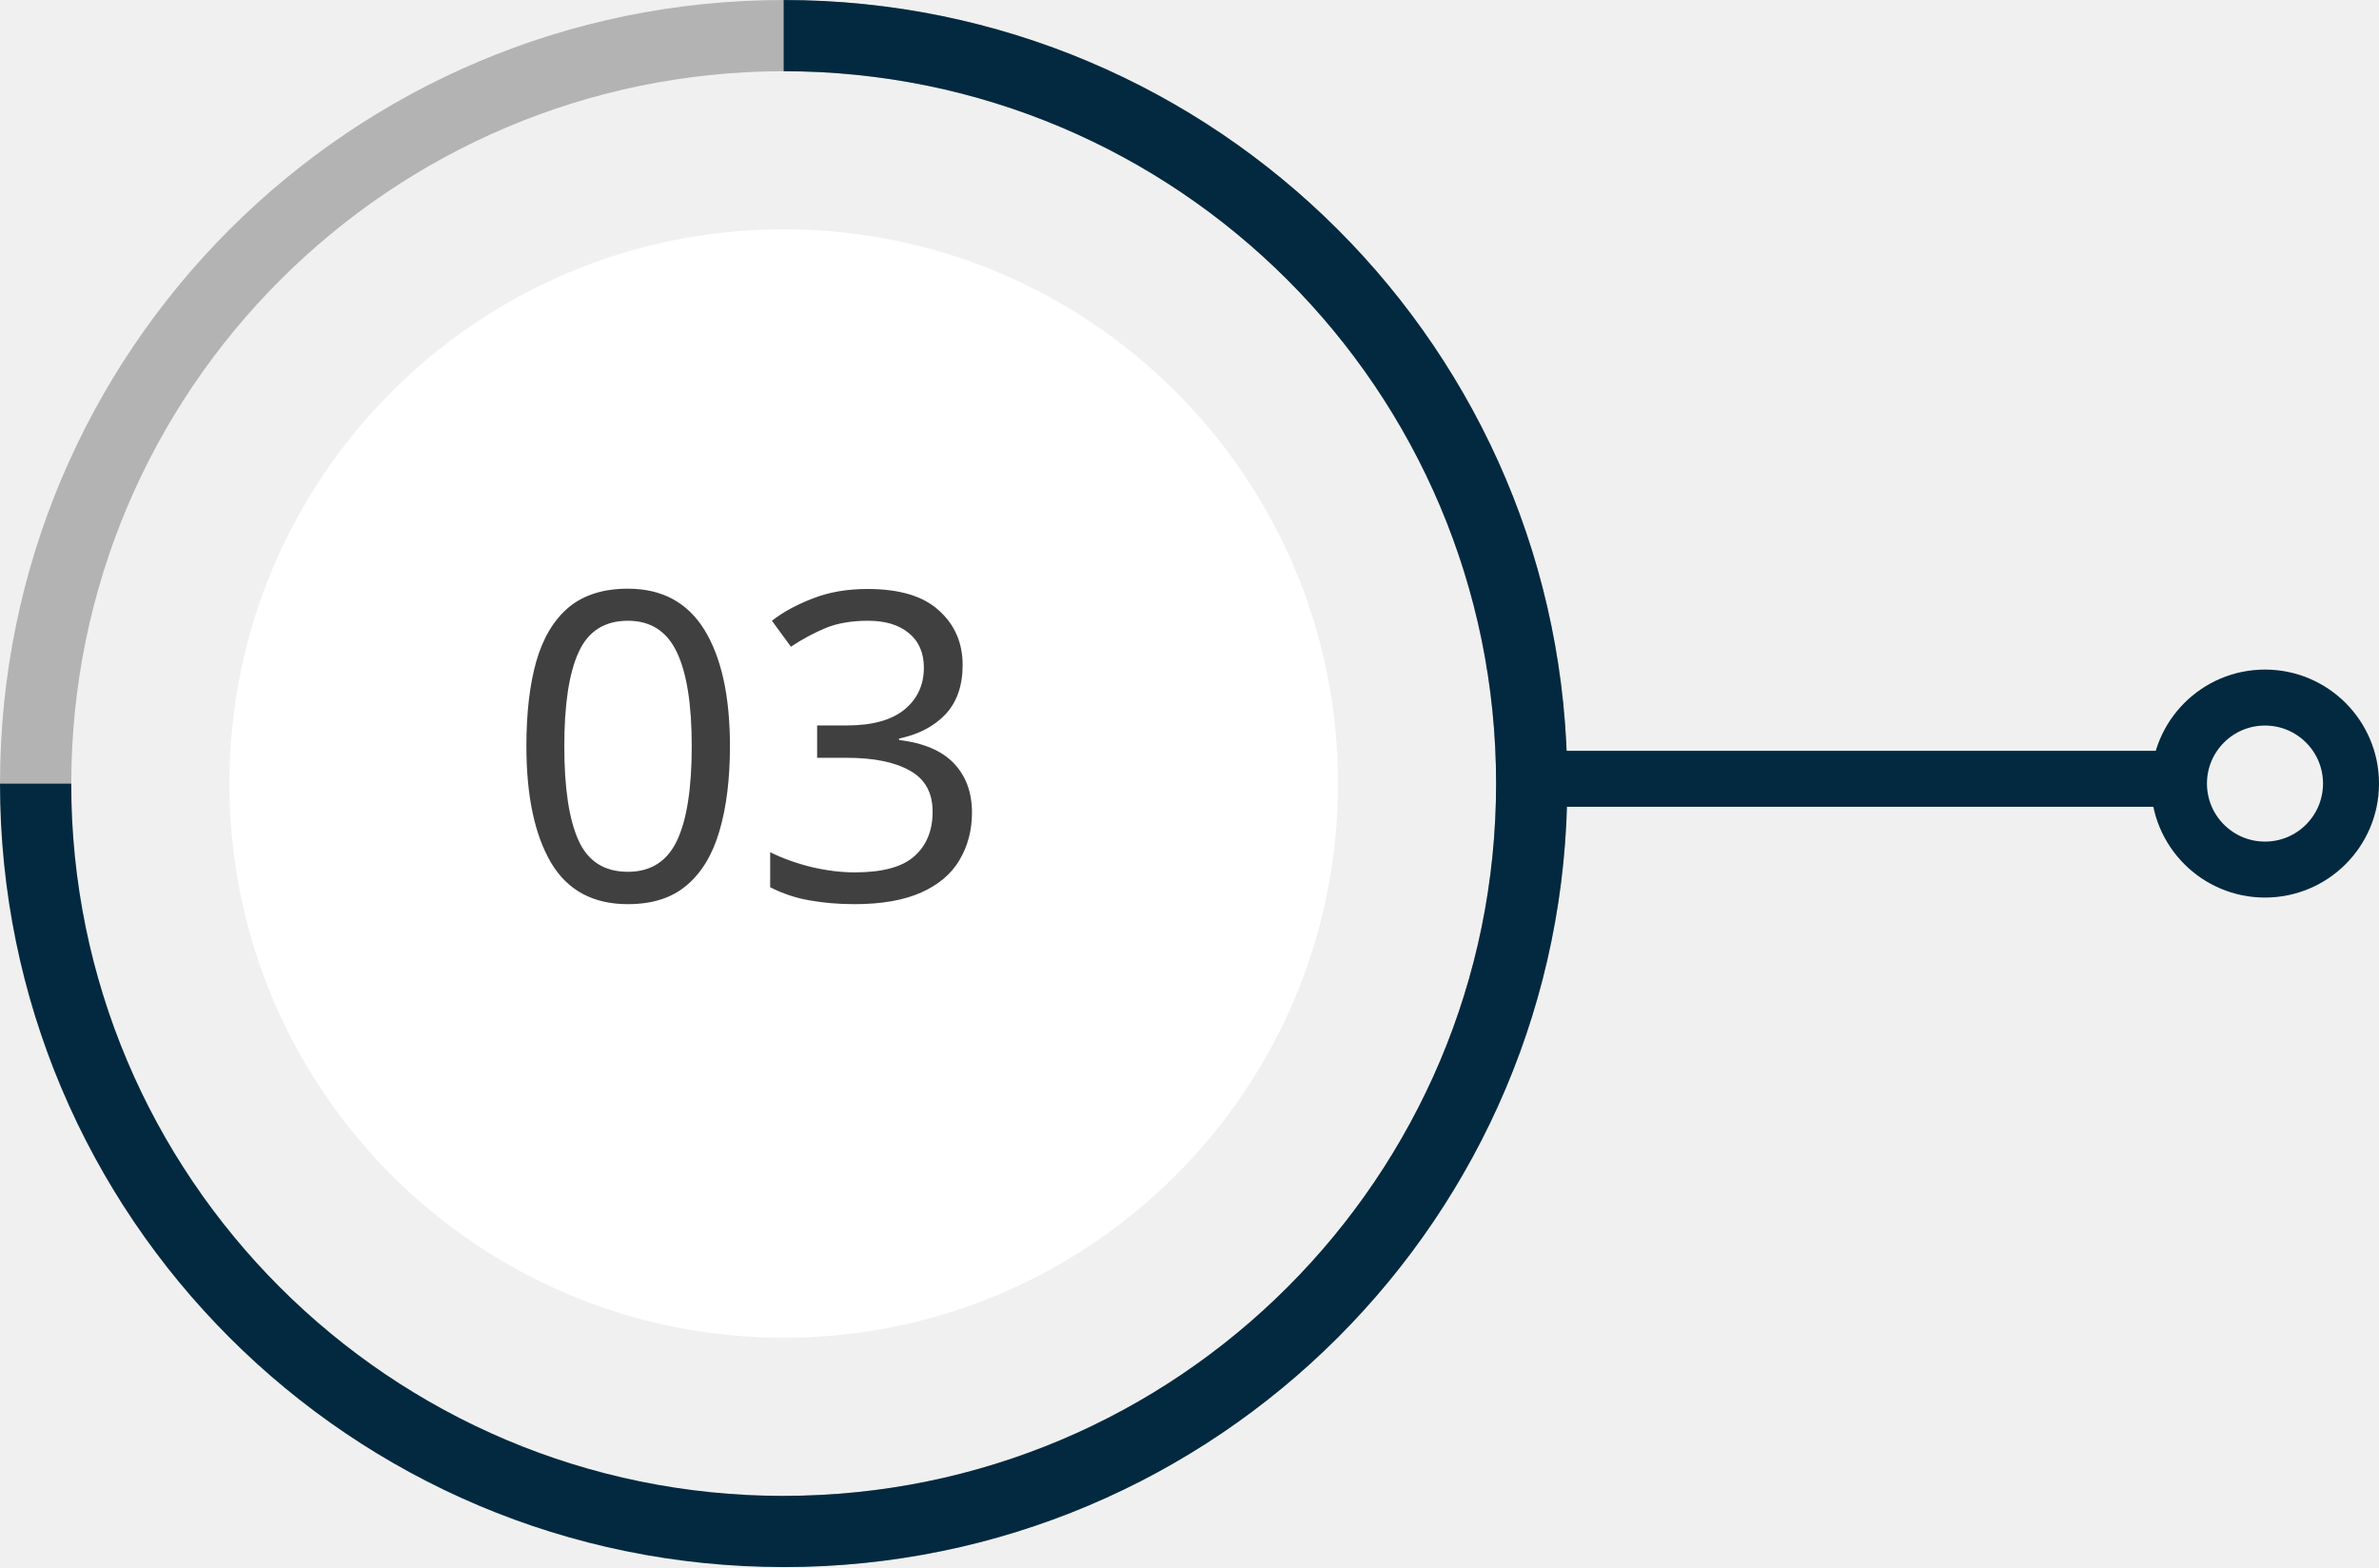
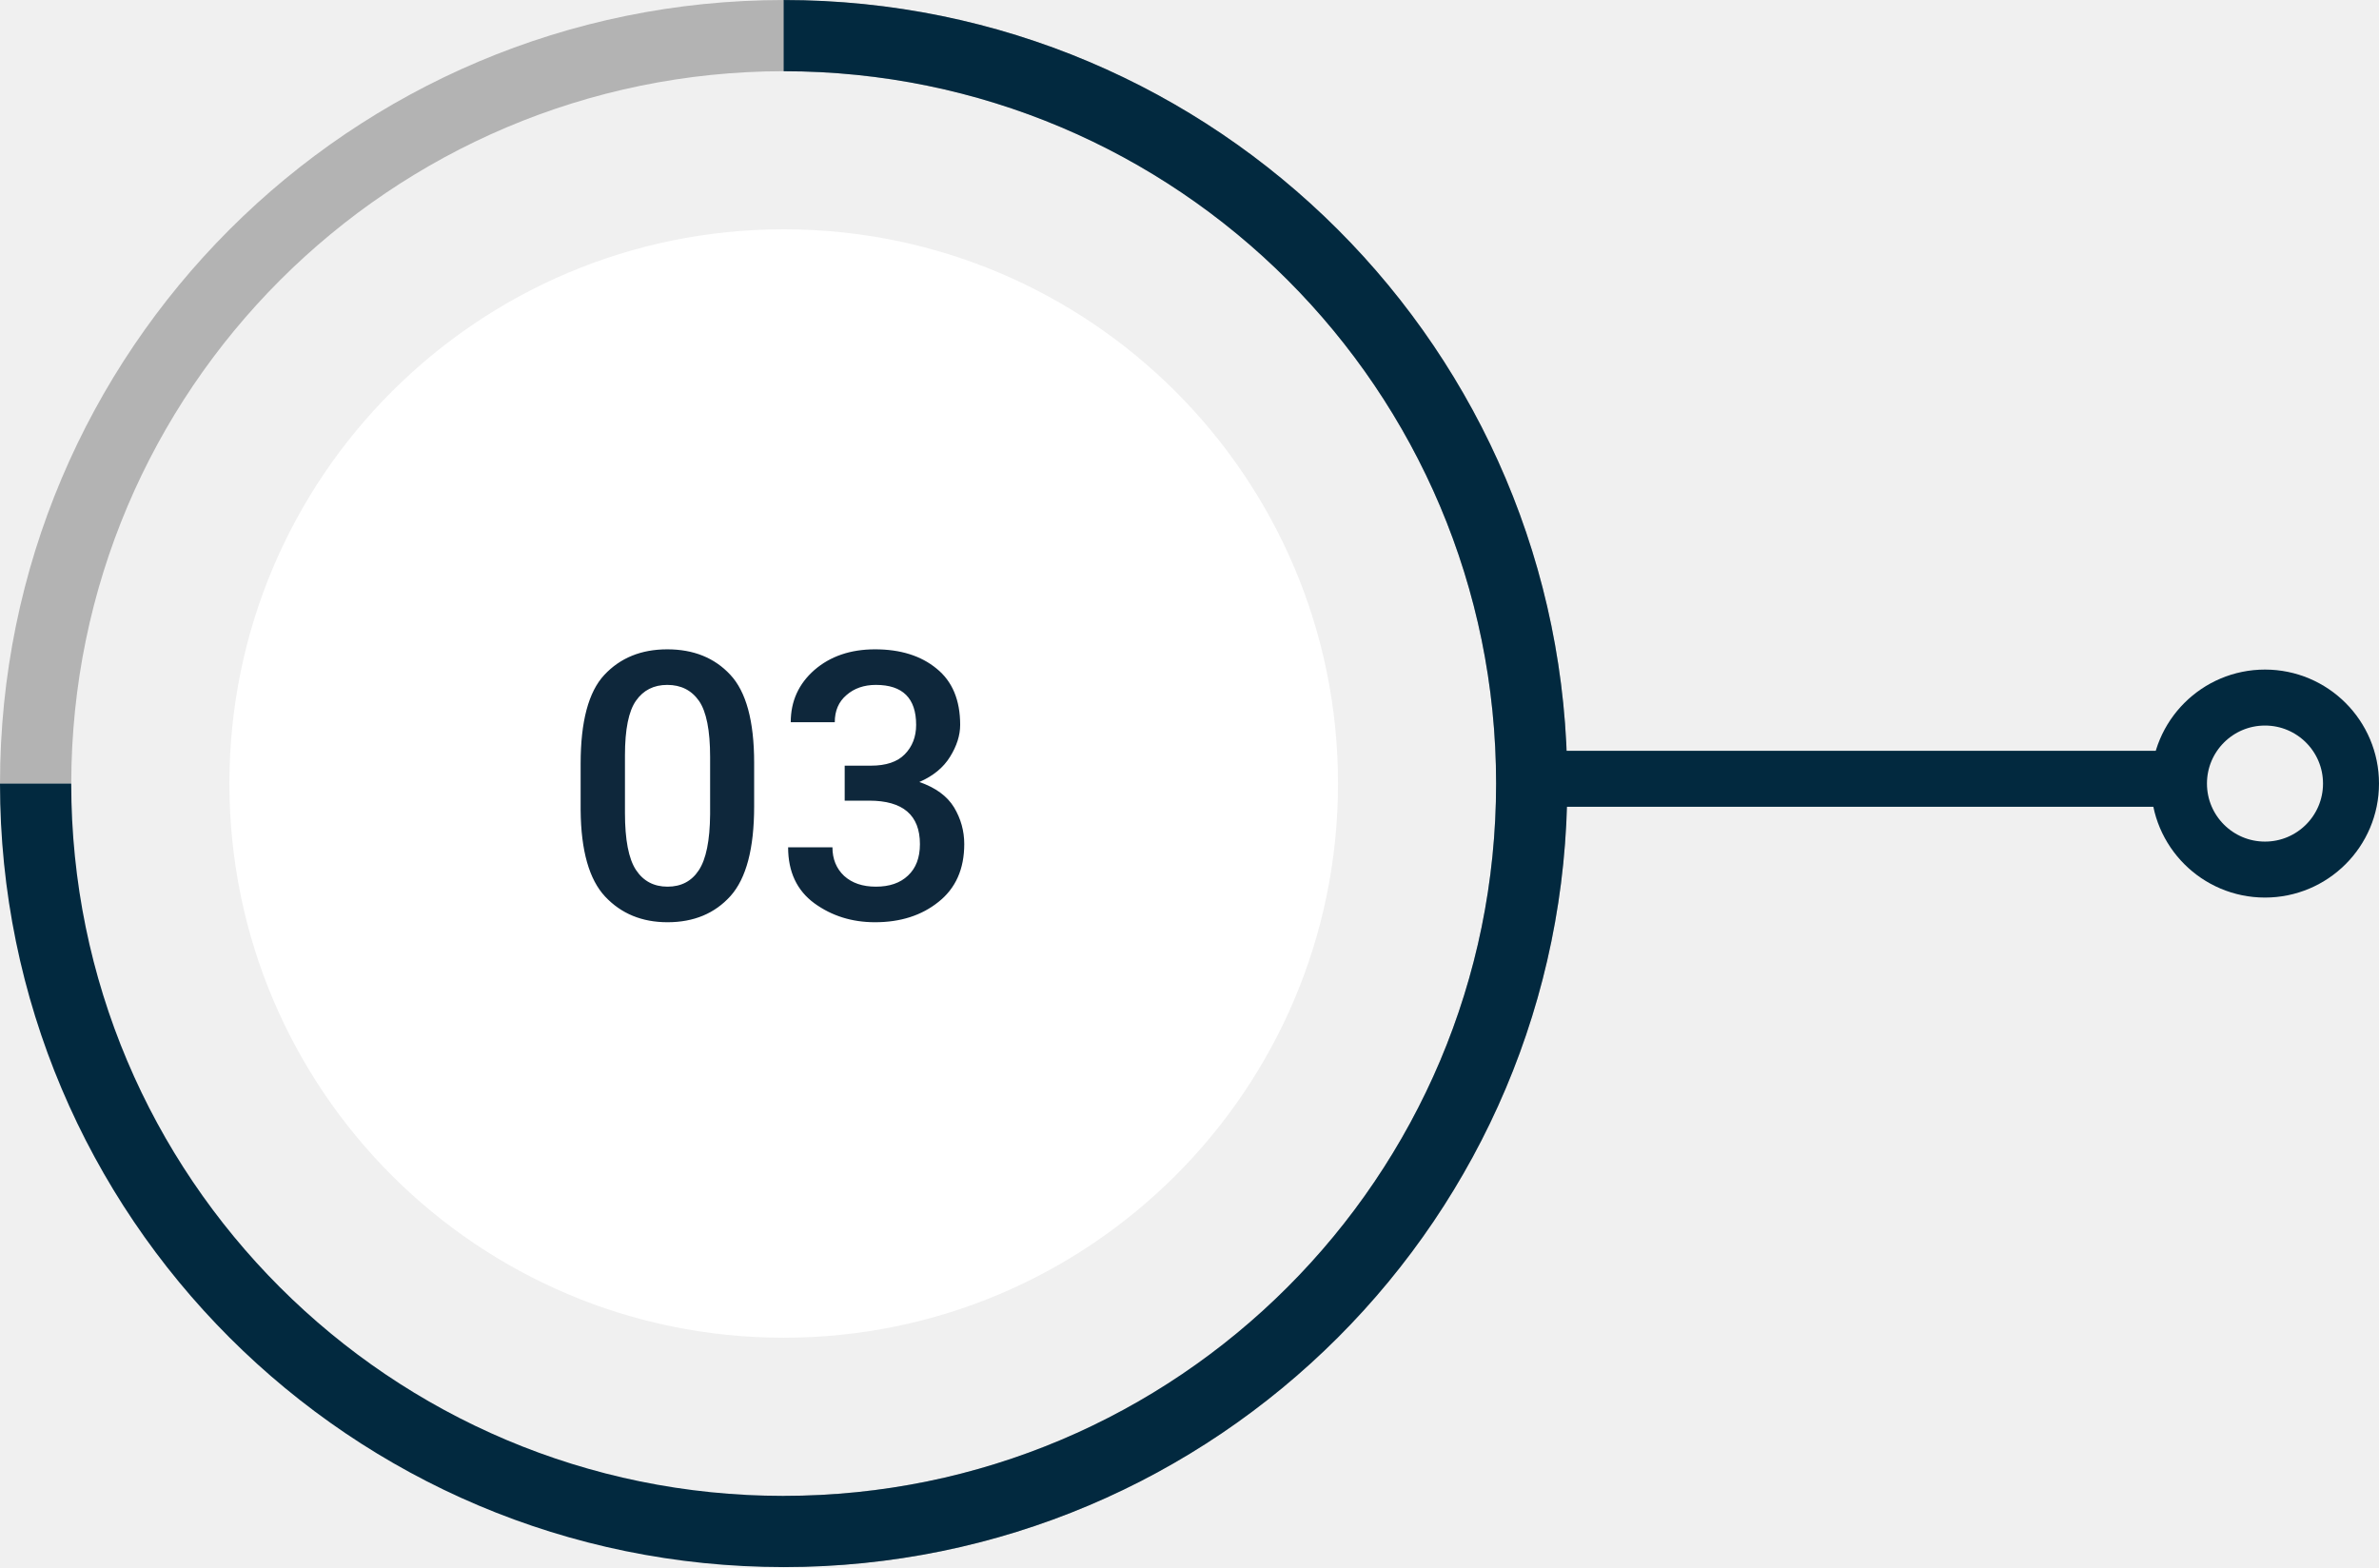
<svg xmlns="http://www.w3.org/2000/svg" width="127.47" height="83.98" viewBox="0 0 127.47 83.98">
-   <g id="Grupo_1346" data-name="Grupo 1346" transform="translate(0)">
-     <g id="Grupo_1344" data-name="Grupo 1344" transform="translate(0)">
-       <path id="Caminho_1368" data-name="Caminho 1368" d="M1235.4,433.308a38.173,38.173,0,1,0,76.346,0h-38.173V395.135A38.217,38.217,0,0,0,1235.4,433.308Z" transform="translate(-1231.579 -391.318)" fill="none" />
-       <path id="Caminho_1369" data-name="Caminho 1369" d="M1267.124,388.691a38.173,38.173,0,0,1,0,76.346h0v3.817a41.989,41.989,0,1,0-41.989-41.989h3.817A38.217,38.217,0,0,1,1267.124,388.691Z" transform="translate(-1225.134 -384.875)" fill="#b3b3b3" />
-       <path id="Caminho_1370" data-name="Caminho 1370" d="M1267.123,384.872v3.817a38.173,38.173,0,1,1-38.173,38.173h-3.817a41.989,41.989,0,1,0,41.989-41.989h0Z" transform="translate(-1225.133 -384.872)" fill="#02293f" />
+   <defs>
+     <style>.a2,.e2{fill:none;}.b2{fill:#b3b3b3;}.c2{fill:#02293f;}.d2{fill:#fff;}.e2{stroke:#02293f;stroke-miterlimit:10;stroke-width:3px;}.f2{fill:#0e273b;font-size:20px;font-family:Roboto-Medium, Roboto;font-weight:500;letter-spacing:0em;isolation:isolate;}</style>
+   </defs>
+   <g transform="translate(0)">
+     <g transform="translate(0)">
+       <path class="a2" d="M1235.4,433.308a38.173,38.173,0,1,0,76.346,0h-38.173V395.135A38.217,38.217,0,0,0,1235.4,433.308Z" transform="translate(-1231.579 -391.318)" />
+       <path class="b2" d="M1267.124,388.691a38.173,38.173,0,0,1,0,76.346h0v3.817a41.989,41.989,0,1,0-41.989-41.989h3.817A38.217,38.217,0,0,1,1267.124,388.691Z" transform="translate(-1225.134 -384.875)" />
+       <path class="c2" d="M1267.123,384.872v3.817a38.173,38.173,0,1,1-38.173,38.173h-3.817a41.989,41.989,0,1,0,41.989-41.989h0Z" transform="translate(-1225.133 -384.872)" />
    </g>
-     <g id="Grupo_1318" data-name="Grupo 1318" transform="translate(12.292 12.288)">
-       <ellipse id="Elipse_443-2" data-name="Elipse 443-2" cx="29.7" cy="29.7" rx="29.7" ry="29.7" fill="#fff" />
+     <g transform="translate(12.292 12.288)">
+       <ellipse class="d2" cx="29.7" cy="29.7" rx="29.7" ry="29.7" />
    </g>
-     <g id="Grupo_1345" data-name="Grupo 1345" transform="translate(83.481 37.382)">
-       <line id="Linha_68" data-name="Linha 68" x2="33.271" transform="translate(0 4.353)" fill="none" stroke="#02293f" stroke-miterlimit="10" stroke-width="3" />
-       <ellipse id="Elipse_444" data-name="Elipse 444" cx="4.609" cy="4.609" rx="4.609" ry="4.609" transform="translate(33.271)" fill="none" stroke="#02293f" stroke-miterlimit="10" stroke-width="3" />
+     <g transform="translate(83.481 37.382)">
+       <line class="e2" x2="33.271" transform="translate(0 4.353)" />
+       <ellipse class="e2" cx="4.609" cy="4.609" rx="4.609" ry="4.609" transform="translate(33.271)" />
    </g>
-     <text id="_03" data-name="03" transform="translate(27.08 48.219)" fill="#404040" font-size="23" font-family="GalanoGrotesque" font-weight="500" style="isolation: isolate">
+     <text class="f2" transform="translate(30.08 49.219)">
      <tspan x="0" y="0">03</tspan>
    </text>
  </g>
</svg>
